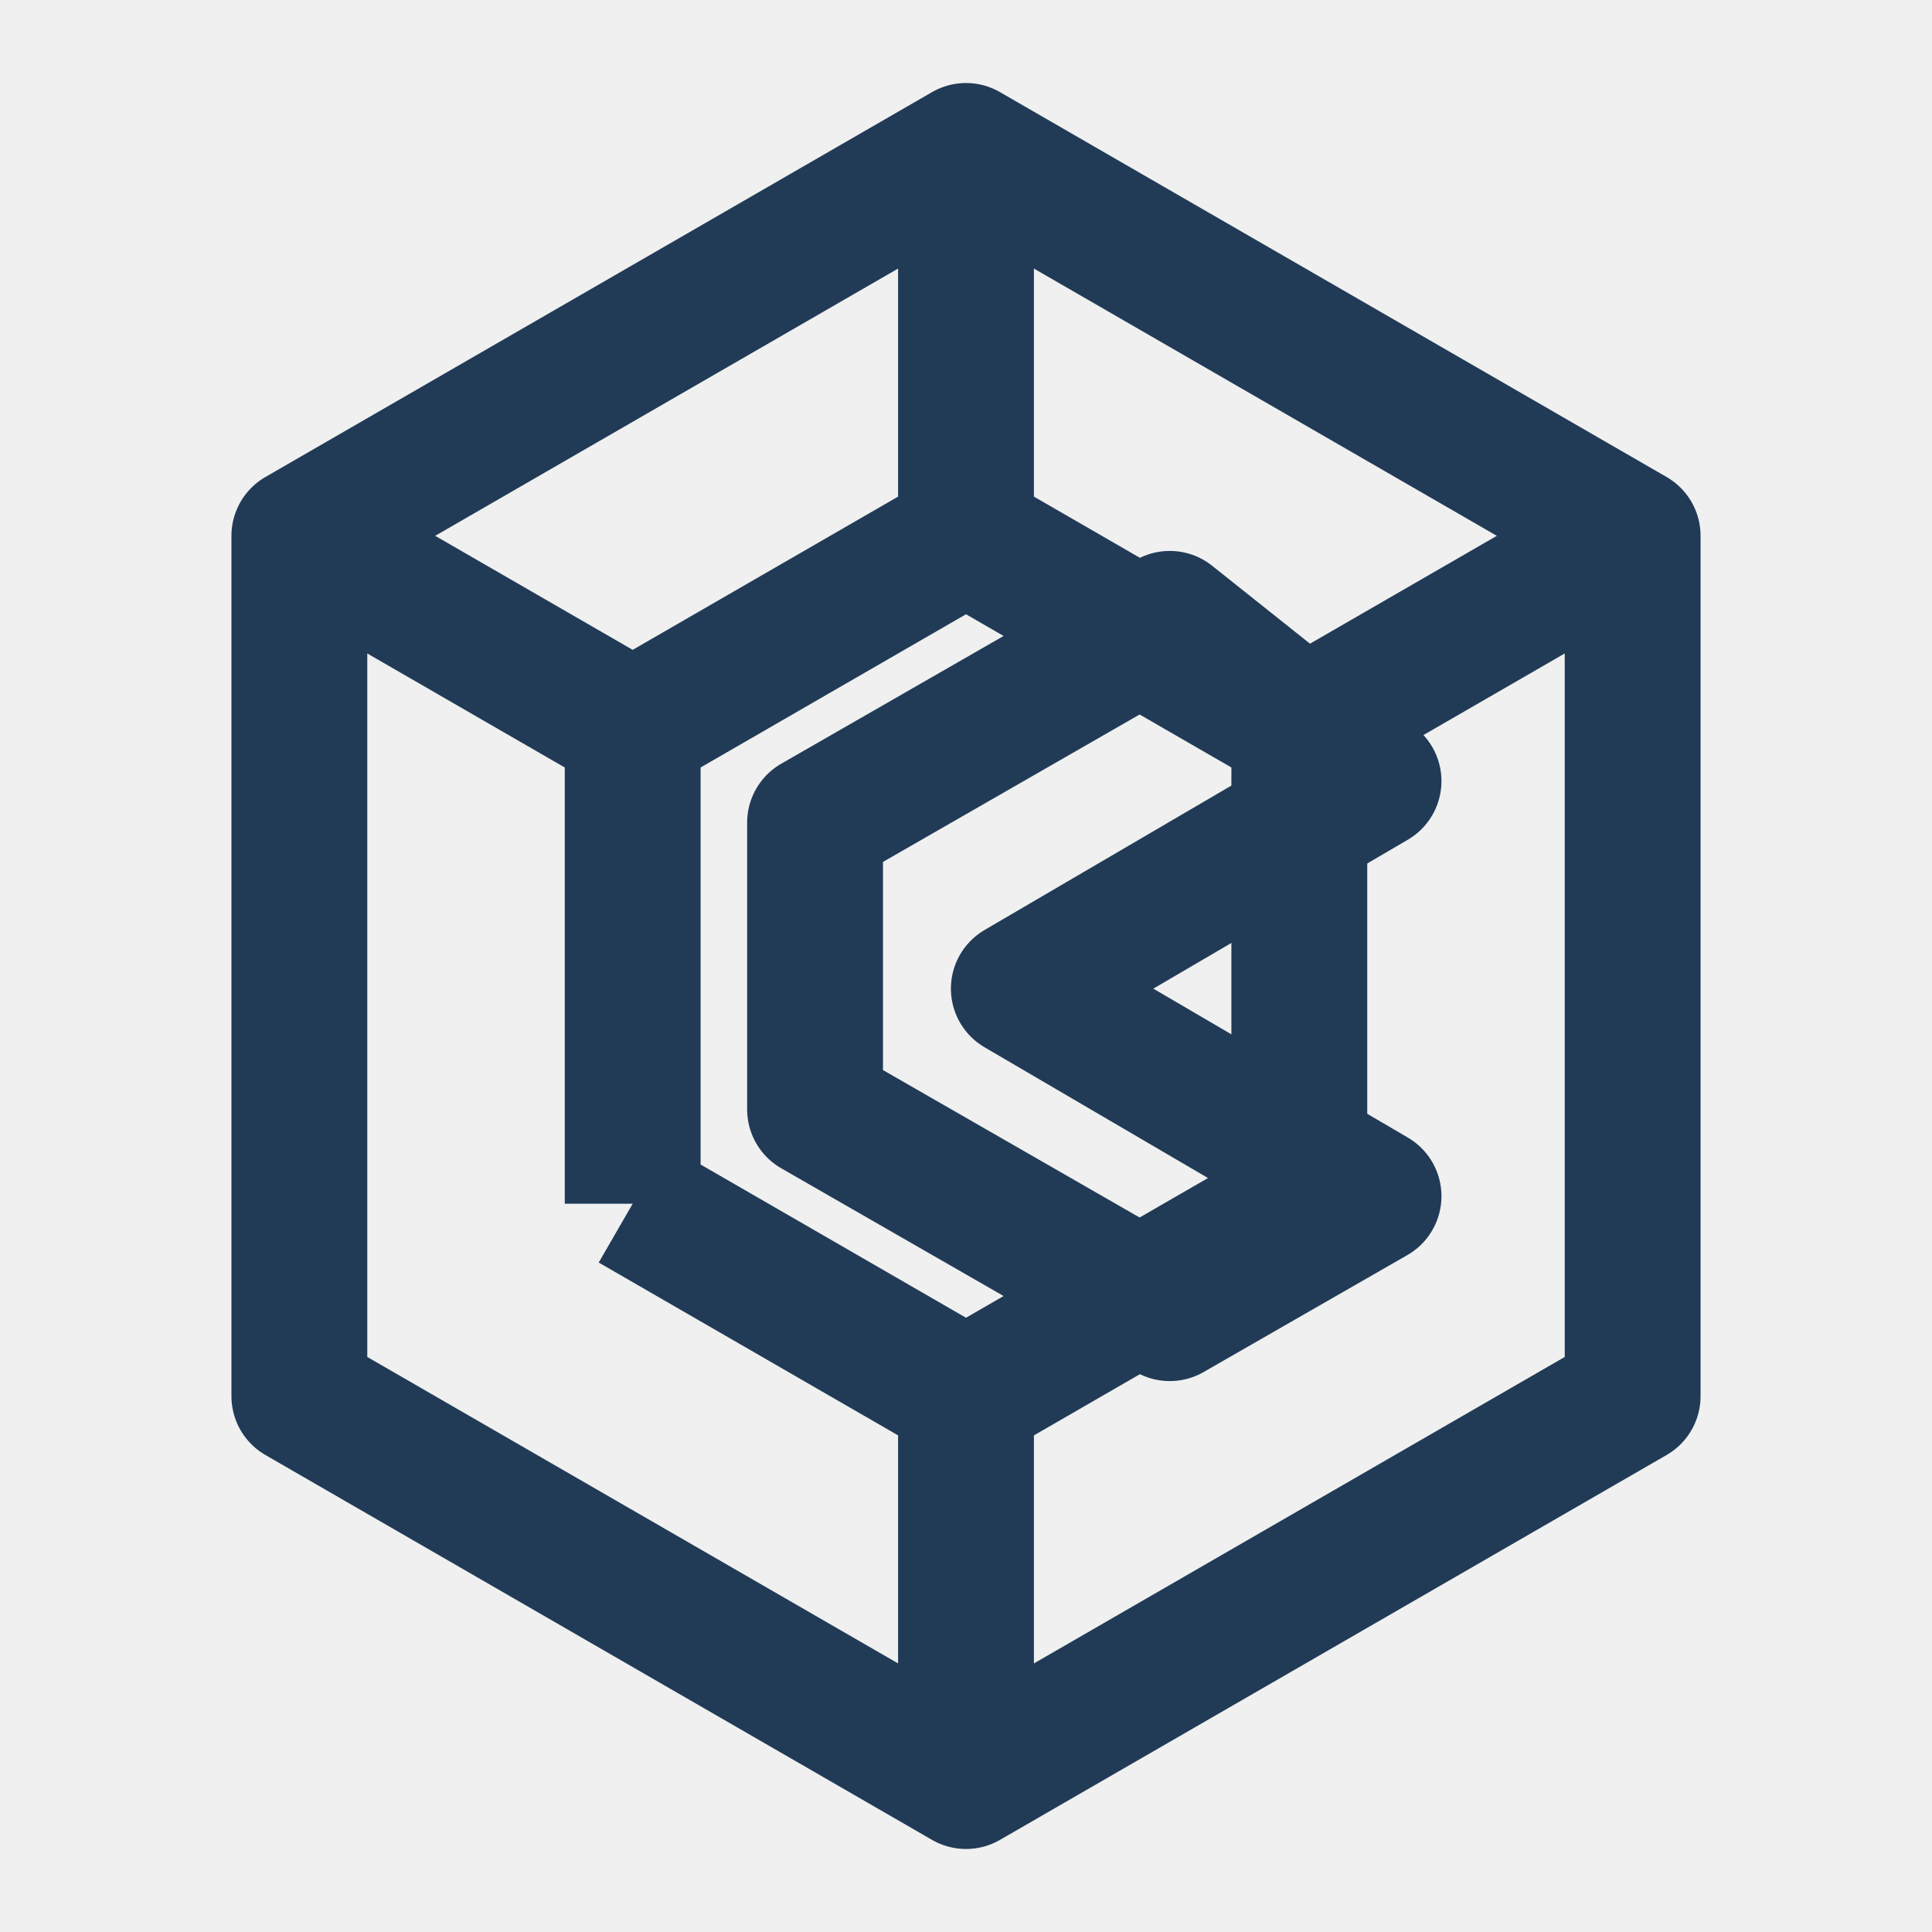
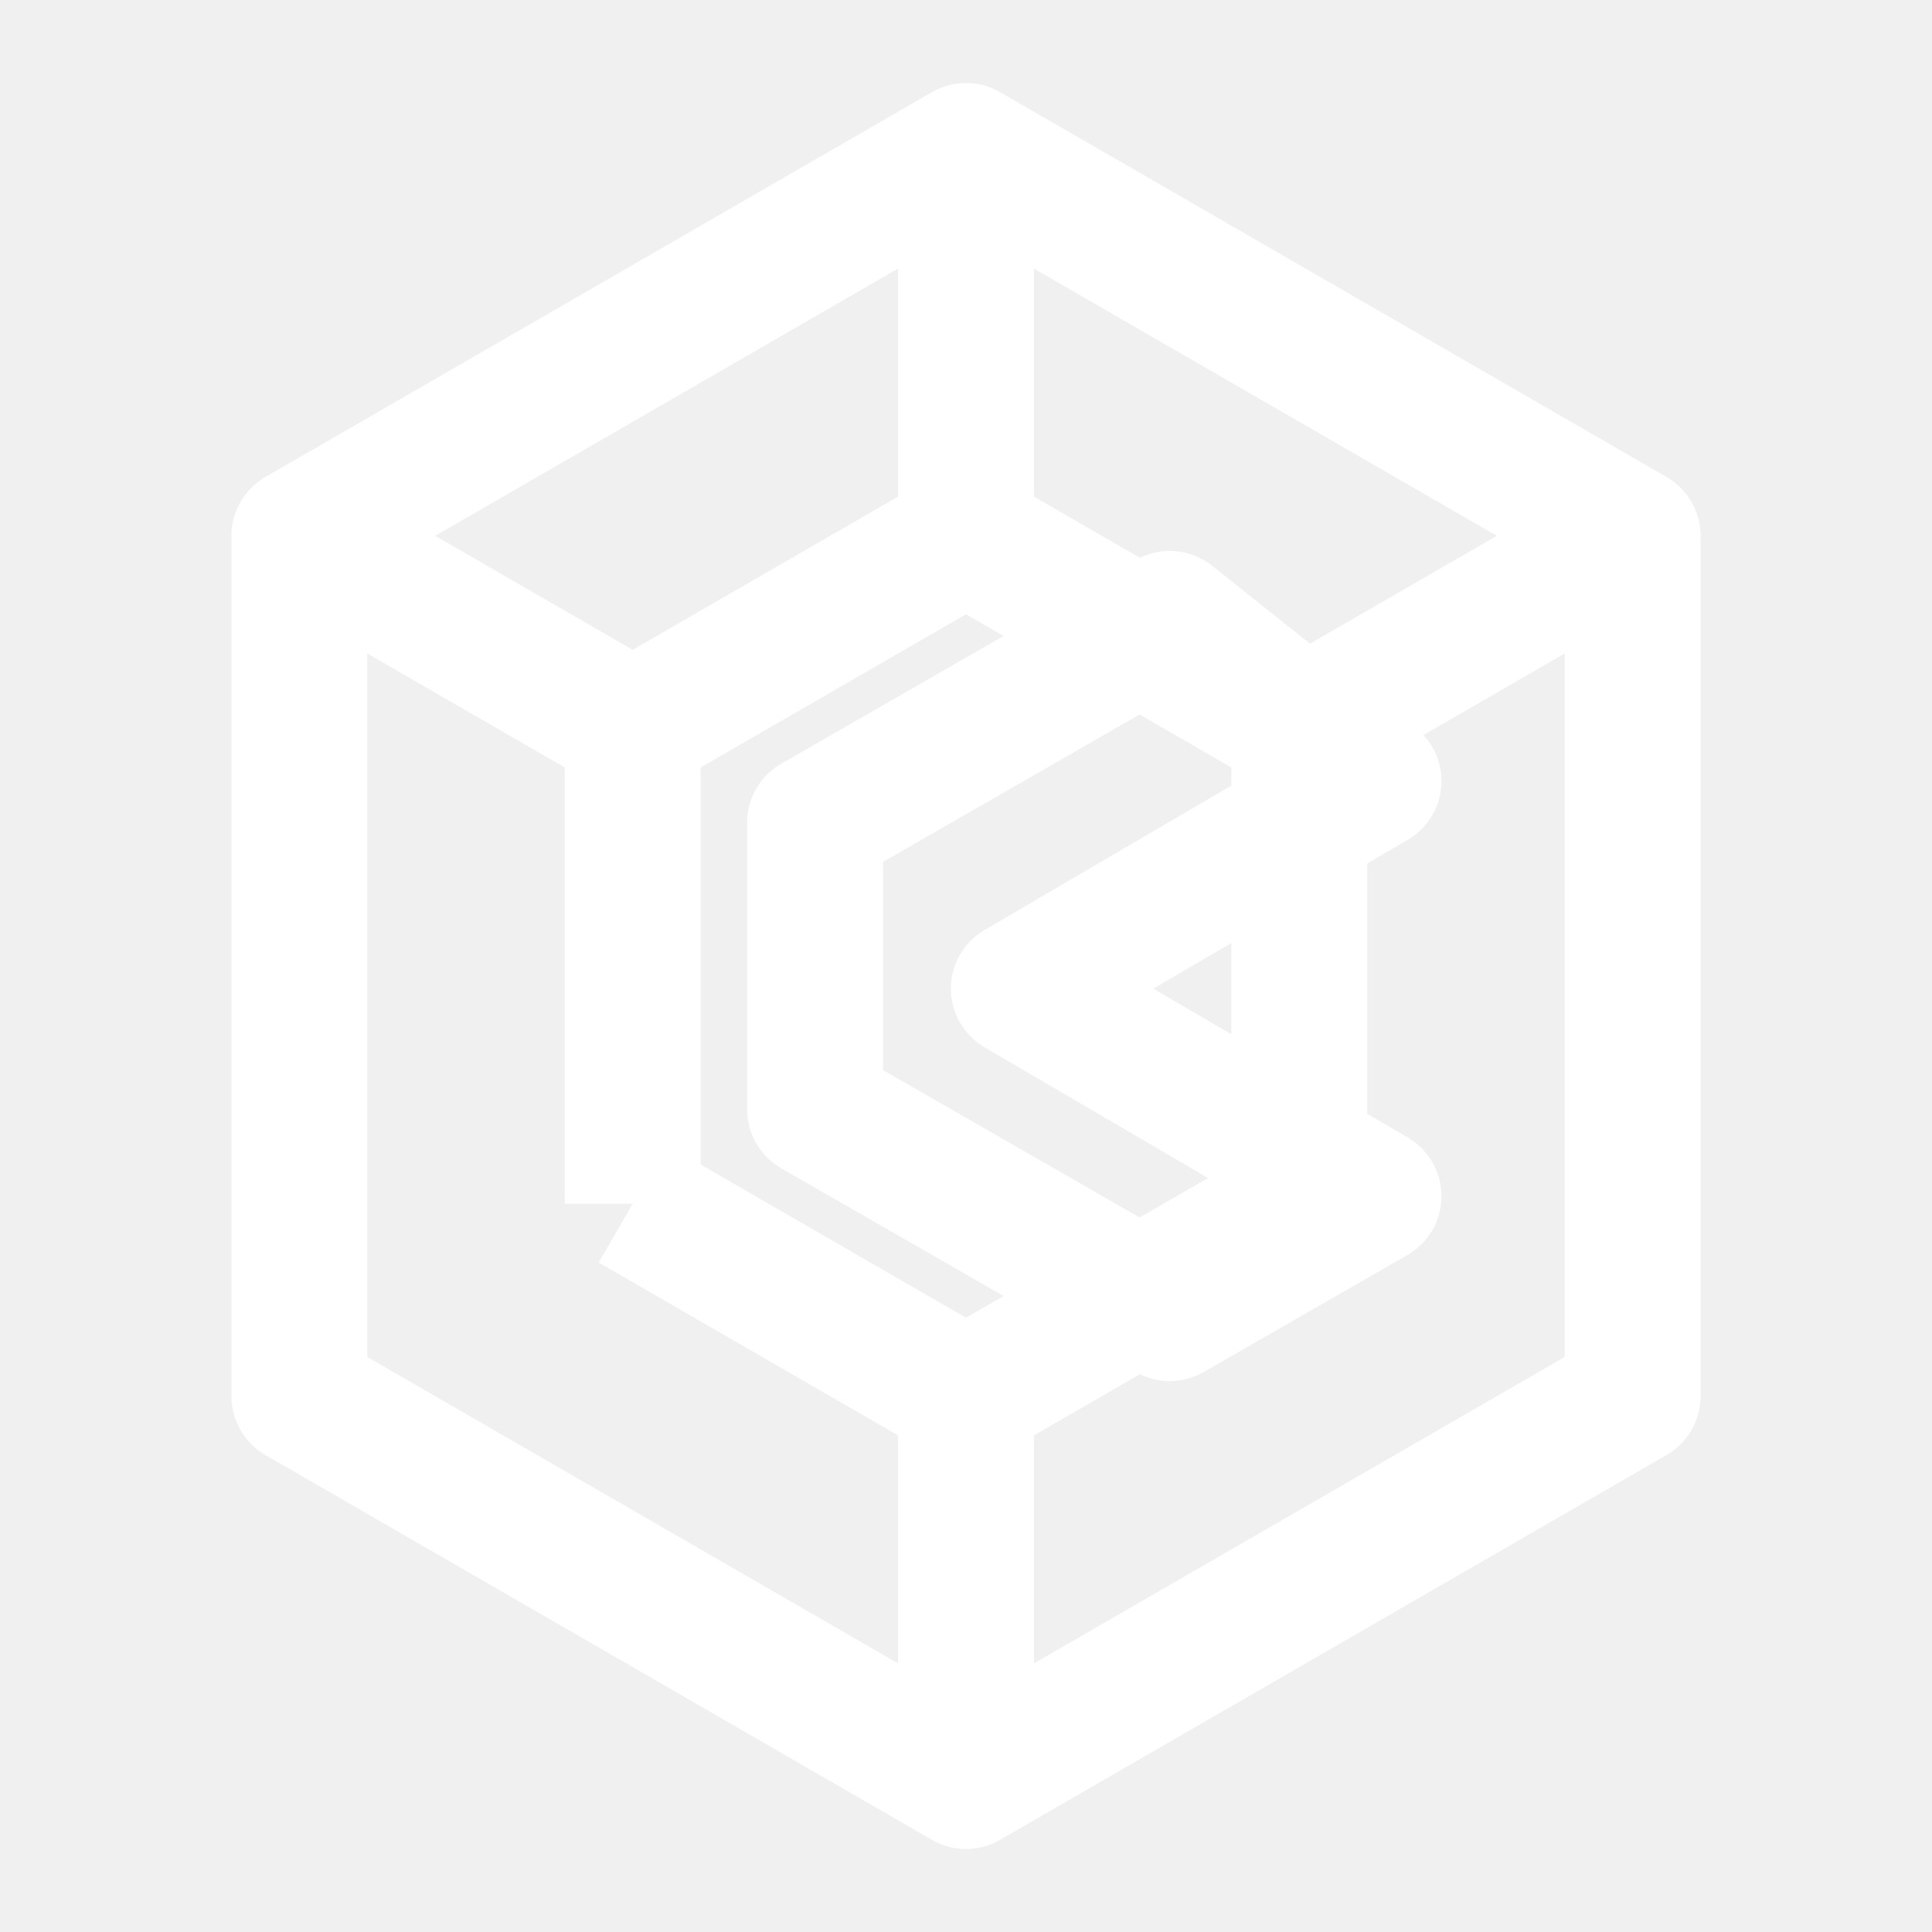
<svg xmlns="http://www.w3.org/2000/svg" width="128" height="128" viewBox="0 0 128 128" fill="none">
-   <path d="M64 10L108.167 35.5V92.5L64 118L19.833 92.5V35.5L64 10Z" stroke="#213B57" stroke-width="9" stroke-linejoin="round" />
-   <path d="M64 10V35.5M64 35.5L86.083 48.25M64 35.5L41.917 48.25M19.833 35.5L41.917 48.25M41.917 48.25V79.75M108.167 35.5L86.083 48.25M86.083 48.25V79.75M64 92.5L41.917 79.75M64 92.5L86.083 79.75M64 118V92.5" stroke="#213B57" stroke-width="9" stroke-linejoin="round" />
-   <path d="M77.5 41L54 54.5V73.5L77.5 87L91 79.25L67.5 65.5L91 51.75L77.5 41Z" stroke="#213B57" stroke-width="9" stroke-linejoin="round" />
+   <path d="M64 10L108.167 35.5V92.5L64 118L19.833 92.5V35.5L64 10Z" stroke="#FFFFFF" stroke-width="9" stroke-linejoin="round" />
+   <path d="M64 10V35.5M64 35.5L86.083 48.25M64 35.5L41.917 48.25M19.833 35.5L41.917 48.25M41.917 48.25V79.75M108.167 35.5L86.083 48.25M86.083 48.25V79.75M64 92.5L41.917 79.75M64 92.5L86.083 79.75M64 118V92.5" stroke="#FFFFFF" stroke-width="9" stroke-linejoin="round" />
+   <path d="M77.5 41L54 54.5V73.5L77.5 87L91 79.25L67.5 65.5L91 51.75L77.5 41Z" stroke="#FFFFFF" stroke-width="9" stroke-linejoin="round" />
</svg>
